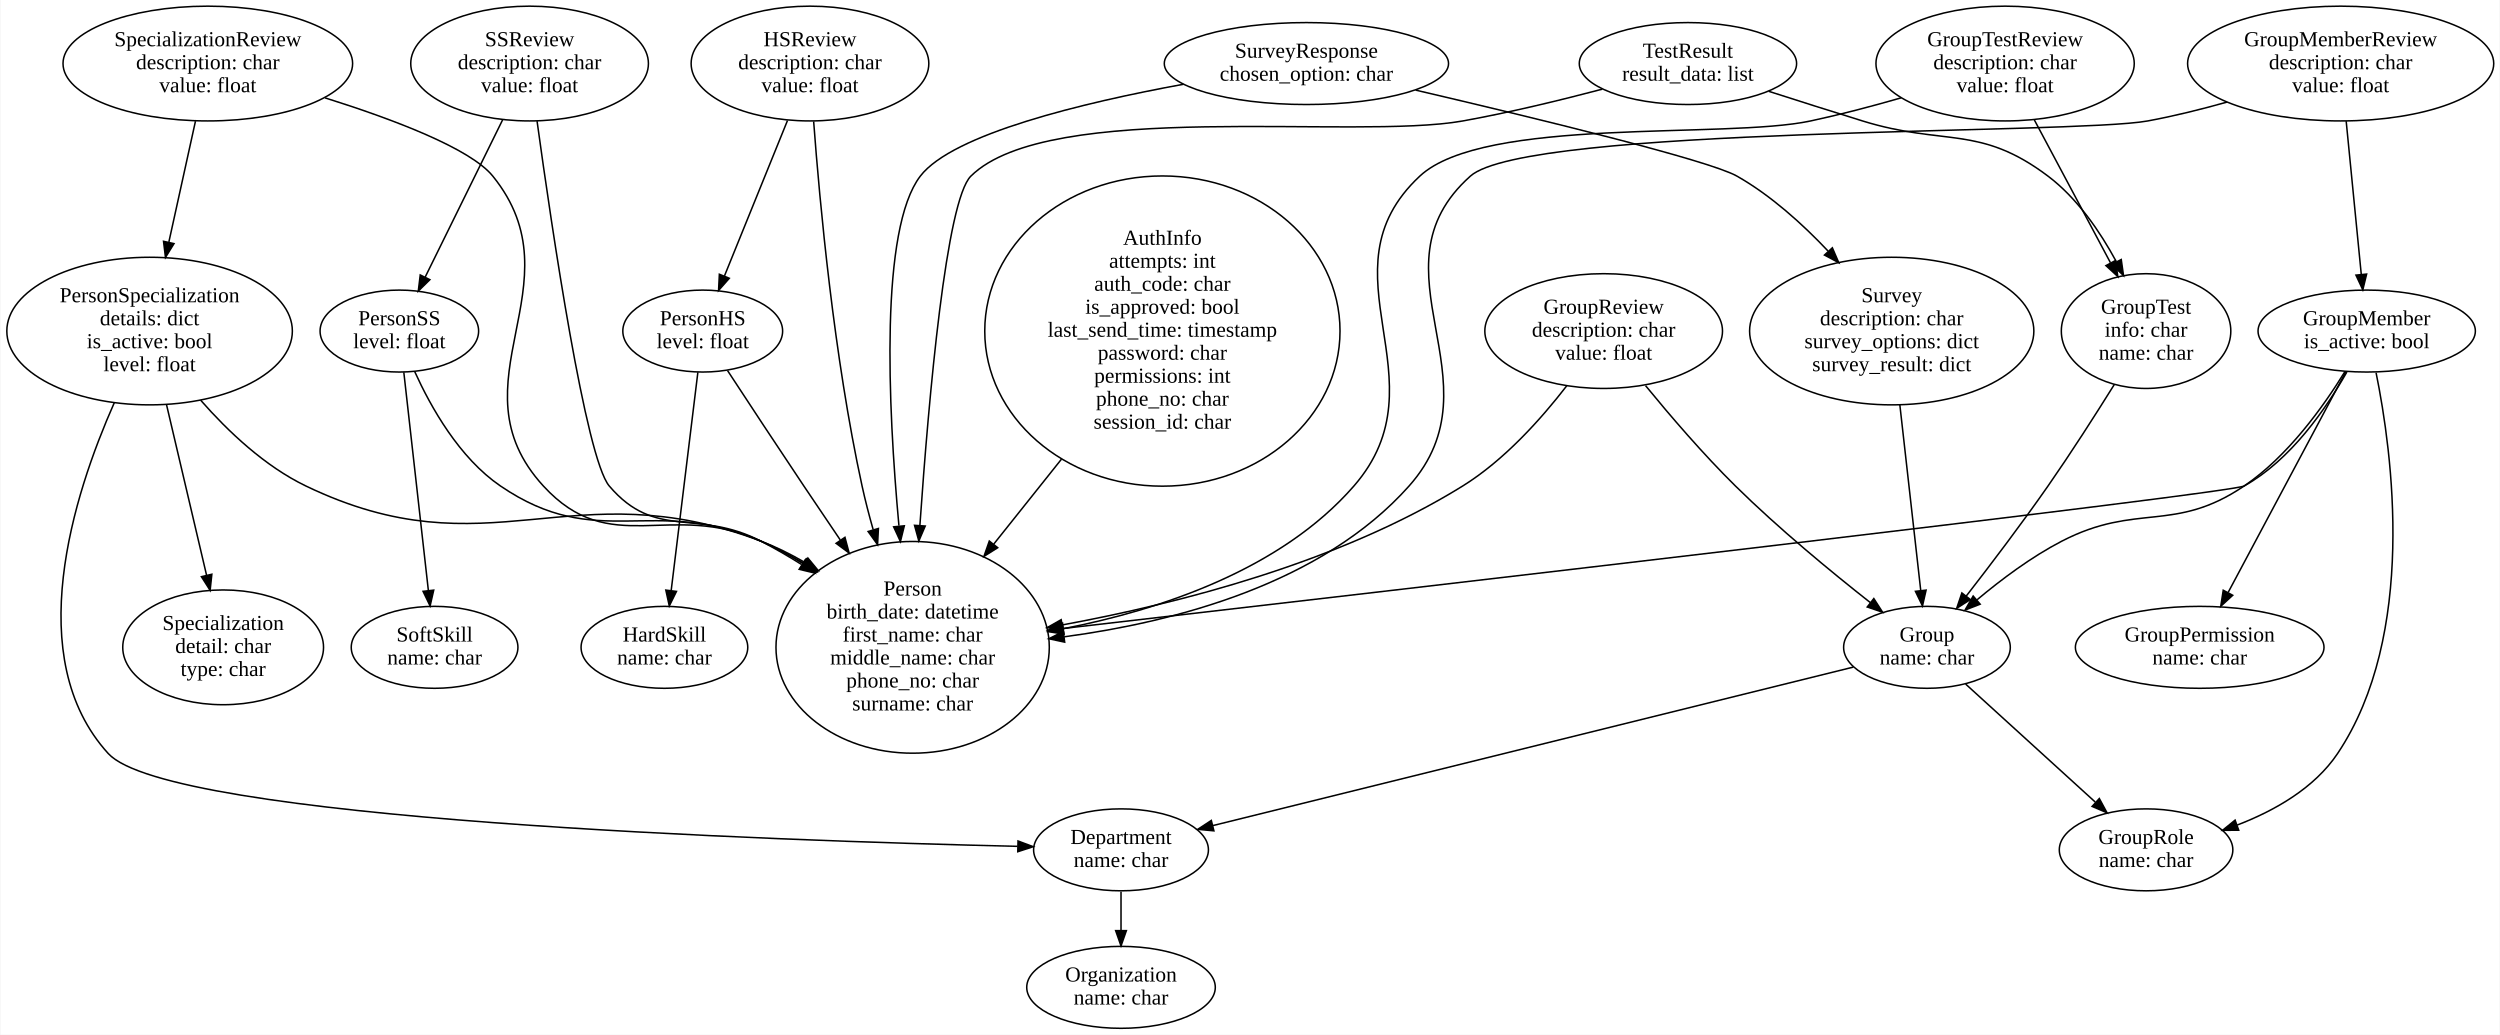
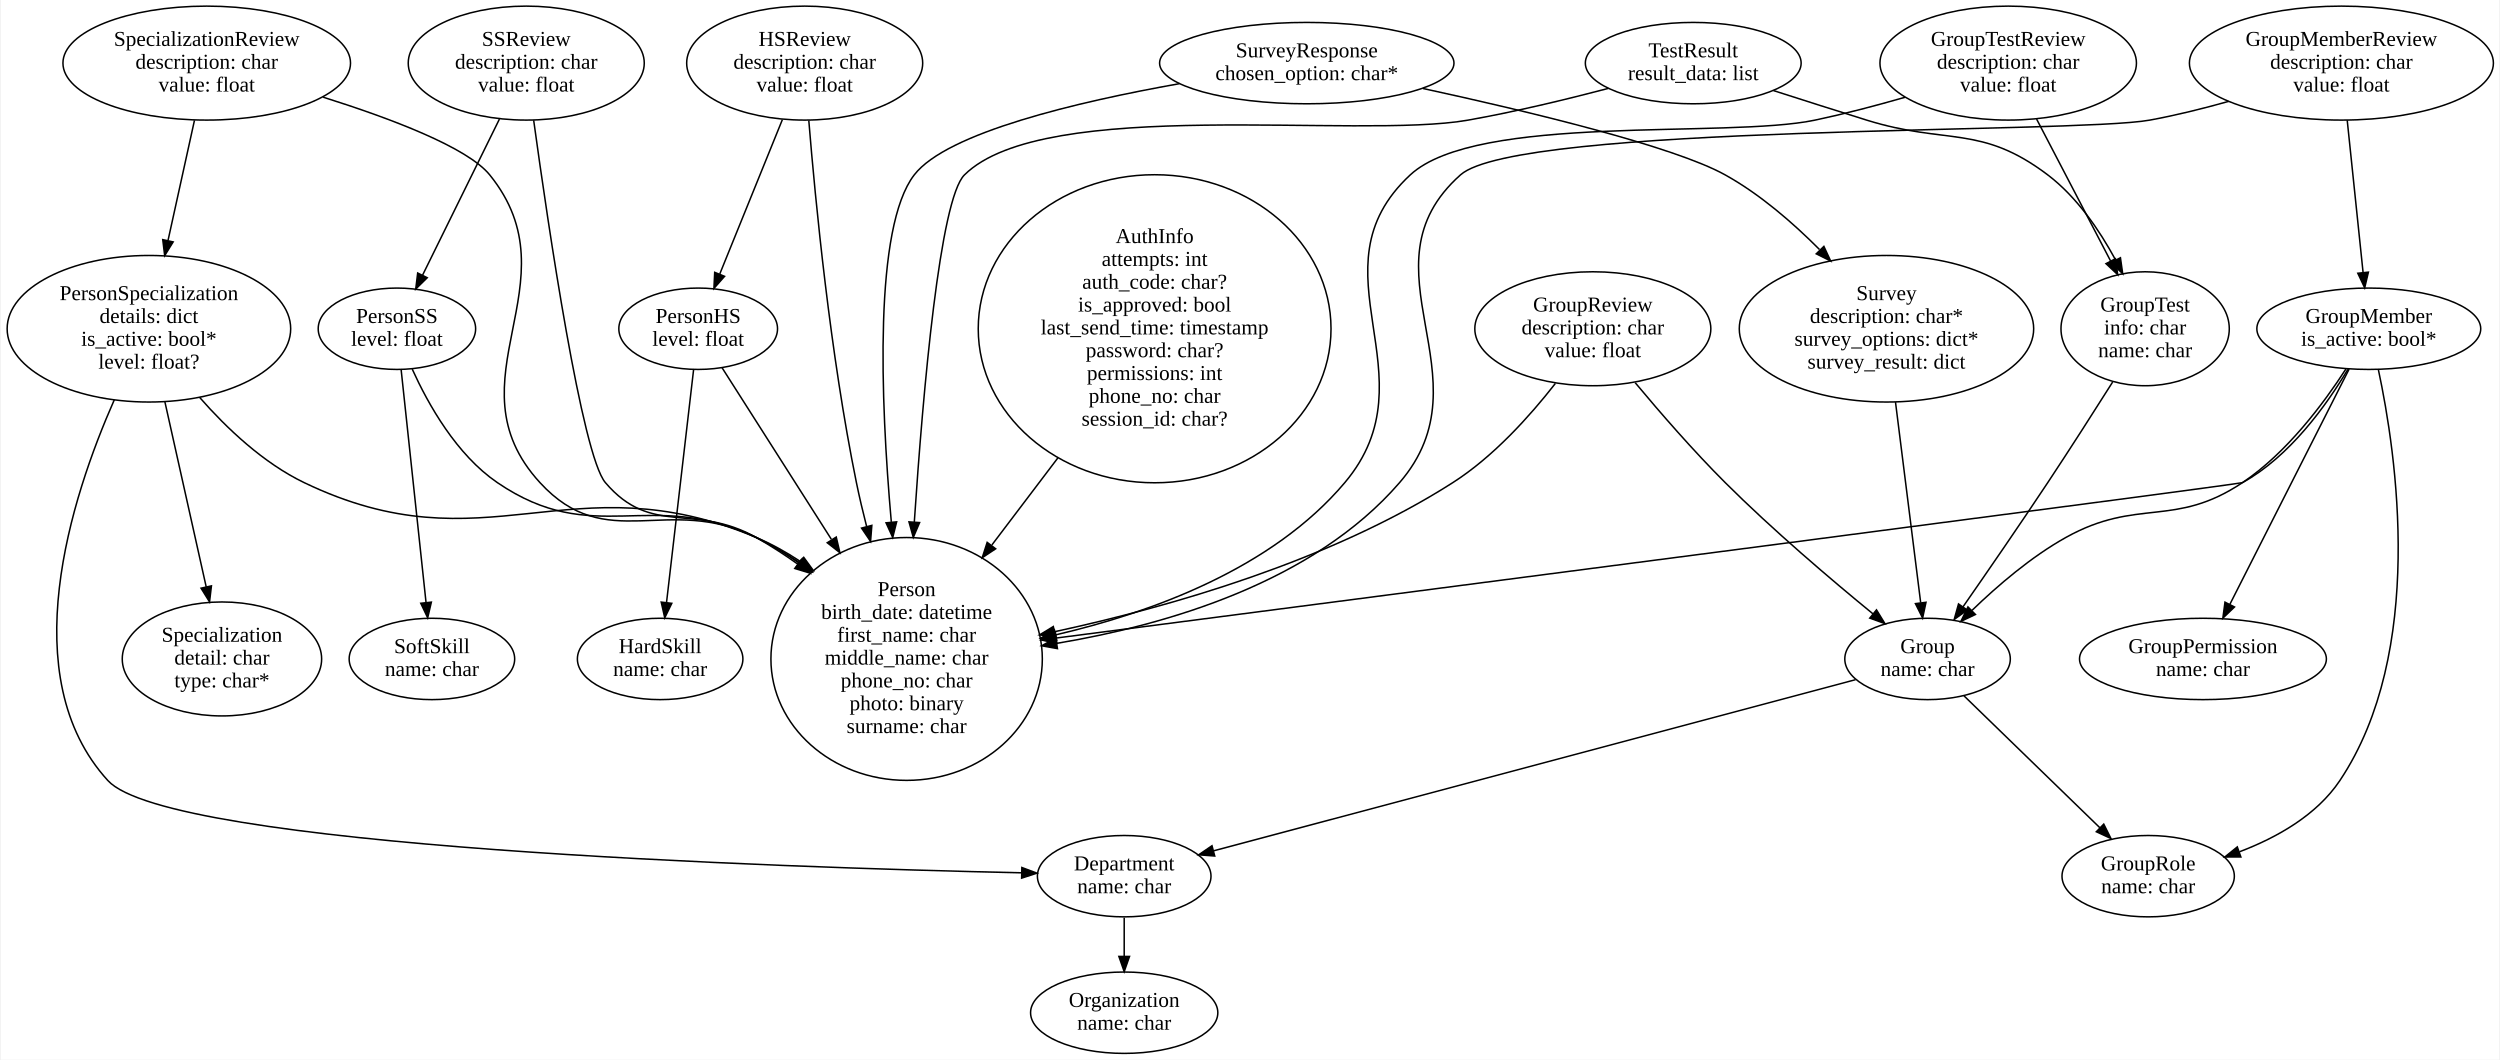
- <svg xmlns="http://www.w3.org/2000/svg" width="1631pt" height="675pt" viewBox="0.00 0.00 1631.04 675.26">
-   <g id="graph0" class="graph" transform="scale(1 1) rotate(0) translate(4 671.259)">
-     <polygon fill="white" stroke="none" points="-4,4 -4,-671.259 1627.04,-671.259 1627.04,4 -4,4" />
+ <svg xmlns="http://www.w3.org/2000/svg" width="1642pt" height="696pt" viewBox="0.00 0.00 1642.04 696.47">
+   <g id="graph0" class="graph" transform="scale(1 1) rotate(0) translate(4 692.472)">
+     <polygon fill="white" stroke="none" points="-4,4 -4,-692.472 1638.04,-692.472 1638.04,4 -4,4" />
    <g id="node1" class="node">
-       <ellipse fill="none" stroke="black" cx="754.338" cy="-455.189" rx="115.931" ry="101.233" />
-       <text text-anchor="middle" x="754.338" y="-511.489" font-family="Times New Roman,serif" font-size="14.00">AuthInfo</text>
-       <text text-anchor="middle" x="754.338" y="-496.489" font-family="Times New Roman,serif" font-size="14.00">attempts: int</text>
-       <text text-anchor="middle" x="754.338" y="-481.489" font-family="Times New Roman,serif" font-size="14.00">auth_code: char</text>
-       <text text-anchor="middle" x="754.338" y="-466.489" font-family="Times New Roman,serif" font-size="14.00">is_approved: bool</text>
-       <text text-anchor="middle" x="754.338" y="-451.489" font-family="Times New Roman,serif" font-size="14.00">last_send_time: timestamp</text>
-       <text text-anchor="middle" x="754.338" y="-436.489" font-family="Times New Roman,serif" font-size="14.00">password: char</text>
-       <text text-anchor="middle" x="754.338" y="-421.489" font-family="Times New Roman,serif" font-size="14.00">permissions: int</text>
-       <text text-anchor="middle" x="754.338" y="-406.489" font-family="Times New Roman,serif" font-size="14.00">phone_no: char</text>
-       <text text-anchor="middle" x="754.338" y="-391.489" font-family="Times New Roman,serif" font-size="14.00">session_id: char</text>
+       <ellipse fill="none" stroke="black" cx="754.338" cy="-476.403" rx="115.931" ry="101.233" />
+       <text text-anchor="middle" x="754.338" y="-532.703" font-family="Times New Roman,serif" font-size="14.00">AuthInfo</text>
+       <text text-anchor="middle" x="754.338" y="-517.703" font-family="Times New Roman,serif" font-size="14.00">attempts: int</text>
+       <text text-anchor="middle" x="754.338" y="-502.703" font-family="Times New Roman,serif" font-size="14.00">auth_code: char?</text>
+       <text text-anchor="middle" x="754.338" y="-487.703" font-family="Times New Roman,serif" font-size="14.00">is_approved: bool</text>
+       <text text-anchor="middle" x="754.338" y="-472.703" font-family="Times New Roman,serif" font-size="14.00">last_send_time: timestamp</text>
+       <text text-anchor="middle" x="754.338" y="-457.703" font-family="Times New Roman,serif" font-size="14.00">password: char?</text>
+       <text text-anchor="middle" x="754.338" y="-442.703" font-family="Times New Roman,serif" font-size="14.00">permissions: int</text>
+       <text text-anchor="middle" x="754.338" y="-427.703" font-family="Times New Roman,serif" font-size="14.00">phone_no: char</text>
+       <text text-anchor="middle" x="754.338" y="-412.703" font-family="Times New Roman,serif" font-size="14.00">session_id: char?</text>
    </g>
    <g id="node14" class="node">
-       <ellipse fill="none" stroke="black" cx="591.338" cy="-248.777" rx="89.191" ry="69.094" />
-       <text text-anchor="middle" x="591.338" y="-282.577" font-family="Times New Roman,serif" font-size="14.00">Person</text>
-       <text text-anchor="middle" x="591.338" y="-267.577" font-family="Times New Roman,serif" font-size="14.00">birth_date: datetime</text>
-       <text text-anchor="middle" x="591.338" y="-252.577" font-family="Times New Roman,serif" font-size="14.00">first_name: char</text>
-       <text text-anchor="middle" x="591.338" y="-237.577" font-family="Times New Roman,serif" font-size="14.00">middle_name: char</text>
-       <text text-anchor="middle" x="591.338" y="-222.577" font-family="Times New Roman,serif" font-size="14.00">phone_no: char</text>
-       <text text-anchor="middle" x="591.338" y="-207.577" font-family="Times New Roman,serif" font-size="14.00">surname: char</text>
+       <ellipse fill="none" stroke="black" cx="591.338" cy="-259.383" rx="89.191" ry="79.806" />
+       <text text-anchor="middle" x="591.338" y="-300.683" font-family="Times New Roman,serif" font-size="14.00">Person</text>
+       <text text-anchor="middle" x="591.338" y="-285.683" font-family="Times New Roman,serif" font-size="14.00">birth_date: datetime</text>
+       <text text-anchor="middle" x="591.338" y="-270.683" font-family="Times New Roman,serif" font-size="14.00">first_name: char</text>
+       <text text-anchor="middle" x="591.338" y="-255.683" font-family="Times New Roman,serif" font-size="14.00">middle_name: char</text>
+       <text text-anchor="middle" x="591.338" y="-240.683" font-family="Times New Roman,serif" font-size="14.00">phone_no: char</text>
+       <text text-anchor="middle" x="591.338" y="-225.683" font-family="Times New Roman,serif" font-size="14.00">photo: binary</text>
+       <text text-anchor="middle" x="591.338" y="-210.683" font-family="Times New Roman,serif" font-size="14.00">surname: char</text>
    </g>
    <g id="edge1" class="edge">
-       <path fill="none" stroke="black" d="M688.51,-371.636C673.798,-353.187 658.379,-333.85 644.268,-316.154" />
-       <polygon fill="black" stroke="black" points="646.855,-313.784 637.884,-308.148 641.382,-318.149 646.855,-313.784" />
+       <path fill="none" stroke="black" d="M690.851,-391.655C676.51,-372.737 661.386,-352.787 647.378,-334.307" />
+       <polygon fill="black" stroke="black" points="649.857,-331.784 641.027,-325.93 644.279,-336.013 649.857,-331.784" />
    </g>
    <g id="node2" class="node">
-       <ellipse fill="none" stroke="black" cx="727.338" cy="-116.61" rx="57.052" ry="26.741" />
-       <text text-anchor="middle" x="727.338" y="-120.41" font-family="Times New Roman,serif" font-size="14.00">Department</text>
-       <text text-anchor="middle" x="727.338" y="-105.41" font-family="Times New Roman,serif" font-size="14.00">name: char</text>
+       <ellipse fill="none" stroke="black" cx="734.338" cy="-116.61" rx="57.052" ry="26.741" />
+       <text text-anchor="middle" x="734.338" y="-120.41" font-family="Times New Roman,serif" font-size="14.00">Department</text>
+       <text text-anchor="middle" x="734.338" y="-105.41" font-family="Times New Roman,serif" font-size="14.00">name: char</text>
    </g>
    <g id="node13" class="node">
-       <ellipse fill="none" stroke="black" cx="727.338" cy="-26.87" rx="61.537" ry="26.741" />
-       <text text-anchor="middle" x="727.338" y="-30.67" font-family="Times New Roman,serif" font-size="14.00">Organization</text>
-       <text text-anchor="middle" x="727.338" y="-15.67" font-family="Times New Roman,serif" font-size="14.00">name: char</text>
+       <ellipse fill="none" stroke="black" cx="734.338" cy="-26.87" rx="61.537" ry="26.741" />
+       <text text-anchor="middle" x="734.338" y="-30.67" font-family="Times New Roman,serif" font-size="14.00">Organization</text>
+       <text text-anchor="middle" x="734.338" y="-15.67" font-family="Times New Roman,serif" font-size="14.00">name: char</text>
    </g>
    <g id="edge2" class="edge">
-       <path fill="none" stroke="black" d="M727.338,-89.285C727.338,-81.319 727.338,-72.427 727.338,-63.939" />
-       <polygon fill="black" stroke="black" points="730.838,-63.874 727.338,-53.874 723.838,-63.874 730.838,-63.874" />
+       <path fill="none" stroke="black" d="M734.338,-89.285C734.338,-81.319 734.338,-72.427 734.338,-63.939" />
+       <polygon fill="black" stroke="black" points="737.838,-63.874 734.338,-53.874 730.838,-63.874 737.838,-63.874" />
    </g>
    <g id="node3" class="node">
-       <ellipse fill="none" stroke="black" cx="1253.34" cy="-248.777" rx="54.395" ry="26.741" />
-       <text text-anchor="middle" x="1253.34" y="-252.577" font-family="Times New Roman,serif" font-size="14.00">Group</text>
-       <text text-anchor="middle" x="1253.34" y="-237.577" font-family="Times New Roman,serif" font-size="14.00">name: char</text>
+       <ellipse fill="none" stroke="black" cx="1262.34" cy="-259.383" rx="54.395" ry="26.741" />
+       <text text-anchor="middle" x="1262.34" y="-263.183" font-family="Times New Roman,serif" font-size="14.00">Group</text>
+       <text text-anchor="middle" x="1262.34" y="-248.183" font-family="Times New Roman,serif" font-size="14.00">name: char</text>
    </g>
    <g id="edge3" class="edge">
-       <path fill="none" stroke="black" d="M1205.26,-235.88C1108.96,-212.047 892.595,-158.506 787.249,-132.436" />
-       <polygon fill="black" stroke="black" points="787.957,-129.006 777.409,-130.001 786.275,-135.801 787.957,-129.006" />
+       <path fill="none" stroke="black" d="M1215.02,-245.767C1118.4,-220.008 898.702,-161.432 793.126,-133.284" />
+       <polygon fill="black" stroke="black" points="793.837,-129.851 783.273,-130.657 792.034,-136.615 793.837,-129.851" />
    </g>
    <g id="node8" class="node">
-       <ellipse fill="none" stroke="black" cx="1396.34" cy="-116.61" rx="56.637" ry="26.741" />
-       <text text-anchor="middle" x="1396.34" y="-120.41" font-family="Times New Roman,serif" font-size="14.00">GroupRole</text>
-       <text text-anchor="middle" x="1396.34" y="-105.41" font-family="Times New Roman,serif" font-size="14.00">name: char</text>
+       <ellipse fill="none" stroke="black" cx="1407.34" cy="-116.61" rx="56.637" ry="26.741" />
+       <text text-anchor="middle" x="1407.34" y="-120.41" font-family="Times New Roman,serif" font-size="14.00">GroupRole</text>
+       <text text-anchor="middle" x="1407.34" y="-105.41" font-family="Times New Roman,serif" font-size="14.00">name: char</text>
    </g>
    <g id="edge4" class="edge">
-       <path fill="none" stroke="black" d="M1278.57,-224.805C1302.12,-203.375 1337.39,-171.27 1363.19,-147.781" />
-       <polygon fill="black" stroke="black" points="1365.83,-150.11 1370.87,-140.79 1361.12,-144.933 1365.83,-150.11" />
+       <path fill="none" stroke="black" d="M1286.28,-235.137C1310.69,-211.439 1348.69,-174.545 1375.6,-148.423" />
+       <polygon fill="black" stroke="black" points="1378.14,-150.838 1382.87,-141.361 1373.26,-145.816 1378.14,-150.838" />
    </g>
    <g id="node4" class="node">
-       <ellipse fill="none" stroke="black" cx="1540.34" cy="-455.189" rx="70.922" ry="26.741" />
-       <text text-anchor="middle" x="1540.34" y="-458.989" font-family="Times New Roman,serif" font-size="14.00">GroupMember</text>
-       <text text-anchor="middle" x="1540.34" y="-443.989" font-family="Times New Roman,serif" font-size="14.00">is_active: bool</text>
+       <ellipse fill="none" stroke="black" cx="1552.34" cy="-476.403" rx="73.578" ry="26.741" />
+       <text text-anchor="middle" x="1552.34" y="-480.203" font-family="Times New Roman,serif" font-size="14.00">GroupMember</text>
+       <text text-anchor="middle" x="1552.34" y="-465.203" font-family="Times New Roman,serif" font-size="14.00">is_active: bool*</text>
    </g>
    <g id="edge5" class="edge">
-       <path fill="none" stroke="black" d="M1526.14,-428.764C1512.2,-406.032 1488.89,-373.408 1460.34,-354.073 1414.58,-323.093 1390.43,-343.436 1341.34,-318.073 1321.59,-307.868 1301.83,-293.056 1286.05,-279.832" />
-       <polygon fill="black" stroke="black" points="1288.06,-276.942 1278.19,-273.095 1283.5,-282.259 1288.06,-276.942" />
+       <path fill="none" stroke="black" d="M1537.36,-450.037C1522.71,-427.346 1498.42,-394.749 1469.34,-375.286 1424.48,-345.264 1400.51,-365.527 1353.34,-339.286 1330.52,-326.593 1308.31,-307.509 1291.54,-291.289" />
+       <polygon fill="black" stroke="black" points="1293.81,-288.612 1284.24,-284.071 1288.89,-293.59 1293.81,-288.612" />
    </g>
    <g id="node6" class="node">
-       <ellipse fill="none" stroke="black" cx="1431.34" cy="-248.777" rx="81.135" ry="26.741" />
-       <text text-anchor="middle" x="1431.34" y="-252.577" font-family="Times New Roman,serif" font-size="14.00">GroupPermission</text>
-       <text text-anchor="middle" x="1431.34" y="-237.577" font-family="Times New Roman,serif" font-size="14.00">name: char</text>
+       <ellipse fill="none" stroke="black" cx="1443.34" cy="-259.383" rx="81.135" ry="26.741" />
+       <text text-anchor="middle" x="1443.34" y="-263.183" font-family="Times New Roman,serif" font-size="14.00">GroupPermission</text>
+       <text text-anchor="middle" x="1443.34" y="-248.183" font-family="Times New Roman,serif" font-size="14.00">name: char</text>
    </g>
    <g id="edge6" class="edge">
-       <path fill="none" stroke="black" d="M1526.75,-428.714C1507.38,-392.374 1471.73,-325.535 1449.92,-284.633" />
-       <polygon fill="black" stroke="black" points="1452.89,-282.751 1445.09,-275.573 1446.71,-286.044 1452.89,-282.751" />
+       <path fill="none" stroke="black" d="M1539.41,-449.893C1519.91,-411.443 1482.96,-338.542 1461,-295.226" />
+       <polygon fill="black" stroke="black" points="1464.07,-293.531 1456.42,-286.194 1457.82,-296.696 1464.07,-293.531" />
    </g>
    <g id="edge8" class="edge">
-       <path fill="none" stroke="black" d="M1546.45,-428.024C1557.08,-375.783 1573.21,-256.936 1521.34,-179.48 1506.17,-156.835 1480.18,-142.142 1455.81,-132.787" />
-       <polygon fill="black" stroke="black" points="1456.81,-129.429 1446.22,-129.337 1454.44,-136.016 1456.81,-129.429" />
+       <path fill="none" stroke="black" d="M1558.67,-449.349C1570.47,-394.242 1589.84,-264.01 1533.34,-179.48 1518.09,-156.675 1491.9,-141.964 1467.33,-132.637" />
+       <polygon fill="black" stroke="black" points="1468.25,-129.251 1457.66,-129.201 1465.91,-135.847 1468.25,-129.251" />
    </g>
    <g id="edge7" class="edge">
-       <path fill="none" stroke="black" d="M1527.39,-428.476C1514.03,-404.871 1490.86,-371.066 1460.34,-354.073 1451.96,-349.407 915.64,-287.155 689.837,-261.11" />
-       <polygon fill="black" stroke="black" points="689.984,-257.604 679.649,-259.935 689.182,-264.558 689.984,-257.604" />
+       <path fill="none" stroke="black" d="M1538.62,-449.751C1524.56,-426.19 1500.37,-392.416 1469.34,-375.286 1467.21,-374.11 918.467,-302.82 689.687,-273.137" />
+       <polygon fill="black" stroke="black" points="690.066,-269.657 679.699,-271.841 689.166,-276.599 690.066,-269.657" />
    </g>
    <g id="node5" class="node">
-       <ellipse fill="none" stroke="black" cx="1523.34" cy="-629.782" rx="99.904" ry="37.453" />
-       <text text-anchor="middle" x="1523.34" y="-641.082" font-family="Times New Roman,serif" font-size="14.00">GroupMemberReview</text>
-       <text text-anchor="middle" x="1523.34" y="-626.082" font-family="Times New Roman,serif" font-size="14.00">description: char</text>
-       <text text-anchor="middle" x="1523.34" y="-611.082" font-family="Times New Roman,serif" font-size="14.00">value: float</text>
+       <ellipse fill="none" stroke="black" cx="1534.34" cy="-650.996" rx="99.904" ry="37.453" />
+       <text text-anchor="middle" x="1534.34" y="-662.296" font-family="Times New Roman,serif" font-size="14.00">GroupMemberReview</text>
+       <text text-anchor="middle" x="1534.34" y="-647.296" font-family="Times New Roman,serif" font-size="14.00">description: char</text>
+       <text text-anchor="middle" x="1534.34" y="-632.296" font-family="Times New Roman,serif" font-size="14.00">value: float</text>
    </g>
    <g id="edge10" class="edge">
-       <path fill="none" stroke="black" d="M1526.94,-592.18C1529.84,-562.745 1533.89,-521.609 1536.78,-492.304" />
-       <polygon fill="black" stroke="black" points="1540.29,-492.382 1537.79,-482.087 1533.32,-491.695 1540.29,-492.382" />
+       <path fill="none" stroke="black" d="M1538.16,-613.393C1541.23,-583.958 1545.52,-542.822 1548.57,-513.517" />
+       <polygon fill="black" stroke="black" points="1552.08,-513.609 1549.64,-503.3 1545.12,-512.883 1552.08,-513.609" />
    </g>
    <g id="edge9" class="edge">
-       <path fill="none" stroke="black" d="M1449.31,-604.676C1432.38,-599.915 1414.36,-595.43 1397.34,-592.306 1348.87,-583.41 992.108,-589.106 955.338,-556.306 886.966,-495.315 976.255,-422.511 915.338,-354.073 858.677,-290.416 763.031,-265.382 690.306,-255.656" />
-       <polygon fill="black" stroke="black" points="690.562,-252.161 680.203,-254.383 689.687,-259.106 690.562,-252.161" />
+       <path fill="none" stroke="black" d="M1460.31,-625.864C1443.39,-621.104 1425.36,-616.627 1408.34,-613.519 1358.67,-604.452 993.05,-611.093 955.338,-577.519 886.906,-516.595 975.243,-444.612 915.338,-375.286 858.968,-310.053 763.05,-281.853 690.165,-269.663" />
+       <polygon fill="black" stroke="black" points="690.466,-266.167 680.04,-268.047 689.363,-273.079 690.466,-266.167" />
    </g>
    <g id="node7" class="node">
-       <ellipse fill="none" stroke="black" cx="1042.34" cy="-455.189" rx="77.564" ry="37.453" />
-       <text text-anchor="middle" x="1042.34" y="-466.489" font-family="Times New Roman,serif" font-size="14.00">GroupReview</text>
-       <text text-anchor="middle" x="1042.34" y="-451.489" font-family="Times New Roman,serif" font-size="14.00">description: char</text>
-       <text text-anchor="middle" x="1042.34" y="-436.489" font-family="Times New Roman,serif" font-size="14.00">value: float</text>
+       <ellipse fill="none" stroke="black" cx="1042.34" cy="-476.403" rx="77.564" ry="37.453" />
+       <text text-anchor="middle" x="1042.34" y="-487.703" font-family="Times New Roman,serif" font-size="14.00">GroupReview</text>
+       <text text-anchor="middle" x="1042.34" y="-472.703" font-family="Times New Roman,serif" font-size="14.00">description: char</text>
+       <text text-anchor="middle" x="1042.34" y="-457.703" font-family="Times New Roman,serif" font-size="14.00">value: float</text>
    </g>
    <g id="edge12" class="edge">
-       <path fill="none" stroke="black" d="M1069.67,-419.574C1085.95,-399.692 1107.45,-374.663 1128.34,-354.073 1156.31,-326.501 1190.74,-298.132 1216.39,-277.954" />
-       <polygon fill="black" stroke="black" points="1218.66,-280.619 1224.38,-271.702 1214.35,-275.104 1218.66,-280.619" />
+       <path fill="none" stroke="black" d="M1070.18,-440.953C1086.72,-421.127 1108.47,-396.098 1129.34,-375.286 1160.61,-344.107 1199.03,-311.461 1226.52,-288.969" />
+       <polygon fill="black" stroke="black" points="1228.78,-291.644 1234.32,-282.617 1224.36,-286.215 1228.78,-291.644" />
    </g>
    <g id="edge11" class="edge">
-       <path fill="none" stroke="black" d="M1018.26,-419.491C1001.52,-397.793 977.419,-370.87 950.338,-354.073 869.972,-304.226 764.79,-277.335 689.076,-263.416" />
-       <polygon fill="black" stroke="black" points="689.522,-259.94 679.061,-261.618 688.285,-266.83 689.522,-259.94" />
+       <path fill="none" stroke="black" d="M1017.73,-440.468C1000.95,-418.953 976.991,-392.321 950.338,-375.286 869.861,-323.852 764.463,-293.718 688.715,-277.314" />
+       <polygon fill="black" stroke="black" points="689.205,-273.84 678.696,-275.187 687.751,-280.688 689.205,-273.84" />
    </g>
    <g id="node9" class="node">
-       <ellipse fill="none" stroke="black" cx="1396.34" cy="-455.189" rx="55.309" ry="37.453" />
-       <text text-anchor="middle" x="1396.34" y="-466.489" font-family="Times New Roman,serif" font-size="14.00">GroupTest</text>
-       <text text-anchor="middle" x="1396.34" y="-451.489" font-family="Times New Roman,serif" font-size="14.00">info: char</text>
-       <text text-anchor="middle" x="1396.34" y="-436.489" font-family="Times New Roman,serif" font-size="14.00">name: char</text>
+       <ellipse fill="none" stroke="black" cx="1405.34" cy="-476.403" rx="55.309" ry="37.453" />
+       <text text-anchor="middle" x="1405.34" y="-487.703" font-family="Times New Roman,serif" font-size="14.00">GroupTest</text>
+       <text text-anchor="middle" x="1405.34" y="-472.703" font-family="Times New Roman,serif" font-size="14.00">info: char</text>
+       <text text-anchor="middle" x="1405.34" y="-457.703" font-family="Times New Roman,serif" font-size="14.00">name: char</text>
    </g>
    <g id="edge13" class="edge">
-       <path fill="none" stroke="black" d="M1375.66,-420.38C1363.43,-400.768 1347.43,-375.739 1332.34,-354.073 1315.22,-329.502 1294.78,-302.578 1278.98,-282.241" />
-       <polygon fill="black" stroke="black" points="1281.65,-279.967 1272.74,-274.234 1276.13,-284.272 1281.65,-279.967" />
+       <path fill="none" stroke="black" d="M1383.99,-441.391C1371.68,-421.931 1355.82,-397.121 1341.34,-375.286 1322.95,-347.557 1301.54,-316.482 1285.64,-293.648" />
+       <polygon fill="black" stroke="black" points="1288.43,-291.526 1279.84,-285.323 1282.69,-295.529 1288.43,-291.526" />
    </g>
    <g id="node10" class="node">
-       <ellipse fill="none" stroke="black" cx="1304.34" cy="-629.782" rx="84.292" ry="37.453" />
-       <text text-anchor="middle" x="1304.34" y="-641.082" font-family="Times New Roman,serif" font-size="14.00">GroupTestReview</text>
-       <text text-anchor="middle" x="1304.34" y="-626.082" font-family="Times New Roman,serif" font-size="14.00">description: char</text>
-       <text text-anchor="middle" x="1304.34" y="-611.082" font-family="Times New Roman,serif" font-size="14.00">value: float</text>
+       <ellipse fill="none" stroke="black" cx="1315.34" cy="-650.996" rx="84.292" ry="37.453" />
+       <text text-anchor="middle" x="1315.34" y="-662.296" font-family="Times New Roman,serif" font-size="14.00">GroupTestReview</text>
+       <text text-anchor="middle" x="1315.34" y="-647.296" font-family="Times New Roman,serif" font-size="14.00">description: char</text>
+       <text text-anchor="middle" x="1315.34" y="-632.296" font-family="Times New Roman,serif" font-size="14.00">value: float</text>
    </g>
    <g id="edge15" class="edge">
-       <path fill="none" stroke="black" d="M1323.4,-593.021C1337.84,-565.936 1357.74,-528.597 1373.11,-499.765" />
-       <polygon fill="black" stroke="black" points="1376.31,-501.198 1377.93,-490.727 1370.14,-497.905 1376.31,-501.198" />
+       <path fill="none" stroke="black" d="M1333.99,-614.234C1348.11,-587.149 1367.58,-549.81 1382.62,-520.979" />
+       <polygon fill="black" stroke="black" points="1385.81,-522.426 1387.33,-511.94 1379.6,-519.189 1385.81,-522.426" />
    </g>
    <g id="edge14" class="edge">
-       <path fill="none" stroke="black" d="M1236.56,-607.424C1217.54,-601.947 1196.75,-596.442 1177.34,-592.306 1121.37,-580.378 964.182,-595.347 922.338,-556.306 855.151,-493.618 939.682,-423.373 879.338,-354.073 831.605,-299.256 752.739,-273.243 689.595,-260.902" />
-       <polygon fill="black" stroke="black" points="690.076,-257.432 679.603,-259.037 688.791,-264.313 690.076,-257.432" />
+       <path fill="none" stroke="black" d="M1247.58,-628.564C1228.55,-623.087 1207.76,-617.599 1188.34,-613.519 1129.96,-601.253 966.068,-618.087 922.338,-577.519 854.972,-515.024 938.56,-445.548 879.338,-375.286 831.833,-318.926 752.755,-289.985 689.469,-275.255" />
+       <polygon fill="black" stroke="black" points="689.978,-271.782 679.454,-273.011 688.447,-278.613 689.978,-271.782" />
    </g>
    <g id="node11" class="node">
-       <ellipse fill="none" stroke="black" cx="524.338" cy="-629.782" rx="77.564" ry="37.453" />
-       <text text-anchor="middle" x="524.338" y="-641.082" font-family="Times New Roman,serif" font-size="14.00">HSReview</text>
-       <text text-anchor="middle" x="524.338" y="-626.082" font-family="Times New Roman,serif" font-size="14.00">description: char</text>
-       <text text-anchor="middle" x="524.338" y="-611.082" font-family="Times New Roman,serif" font-size="14.00">value: float</text>
+       <ellipse fill="none" stroke="black" cx="524.338" cy="-650.996" rx="77.564" ry="37.453" />
+       <text text-anchor="middle" x="524.338" y="-662.296" font-family="Times New Roman,serif" font-size="14.00">HSReview</text>
+       <text text-anchor="middle" x="524.338" y="-647.296" font-family="Times New Roman,serif" font-size="14.00">description: char</text>
+       <text text-anchor="middle" x="524.338" y="-632.296" font-family="Times New Roman,serif" font-size="14.00">value: float</text>
    </g>
    <g id="edge16" class="edge">
-       <path fill="none" stroke="black" d="M526.739,-591.985C530.686,-538.938 540.003,-438.118 558.338,-354.073 560.366,-344.777 562.864,-335.126 565.57,-325.613" />
-       <polygon fill="black" stroke="black" points="569.001,-326.353 568.455,-315.772 562.284,-324.383 569.001,-326.353" />
+       <path fill="none" stroke="black" d="M527.045,-613.263C531.363,-560.295 541.13,-459.569 558.338,-375.286 560.269,-365.83 562.587,-356.019 565.088,-346.292" />
+       <polygon fill="black" stroke="black" points="568.475,-347.173 567.642,-336.611 561.707,-345.387 568.475,-347.173" />
    </g>
    <g id="node15" class="node">
-       <ellipse fill="none" stroke="black" cx="454.338" cy="-455.189" rx="52.152" ry="26.741" />
-       <text text-anchor="middle" x="454.338" y="-458.989" font-family="Times New Roman,serif" font-size="14.00">PersonHS</text>
-       <text text-anchor="middle" x="454.338" y="-443.989" font-family="Times New Roman,serif" font-size="14.00">level: float</text>
+       <ellipse fill="none" stroke="black" cx="454.338" cy="-476.403" rx="52.152" ry="26.741" />
+       <text text-anchor="middle" x="454.338" y="-480.203" font-family="Times New Roman,serif" font-size="14.00">PersonHS</text>
+       <text text-anchor="middle" x="454.338" y="-465.203" font-family="Times New Roman,serif" font-size="14.00">level: float</text>
    </g>
    <g id="edge17" class="edge">
-       <path fill="none" stroke="black" d="M509.664,-592.601C497.562,-562.762 480.498,-520.688 468.53,-491.18" />
-       <polygon fill="black" stroke="black" points="471.683,-489.642 464.681,-481.691 465.196,-492.273 471.683,-489.642" />
+       <path fill="none" stroke="black" d="M509.664,-613.814C497.562,-583.975 480.498,-541.902 468.53,-512.394" />
+       <polygon fill="black" stroke="black" points="471.683,-510.855 464.681,-502.904 465.196,-513.486 471.683,-510.855" />
    </g>
    <g id="node12" class="node">
-       <ellipse fill="none" stroke="black" cx="429.338" cy="-248.777" rx="54.395" ry="26.741" />
-       <text text-anchor="middle" x="429.338" y="-252.577" font-family="Times New Roman,serif" font-size="14.00">HardSkill</text>
-       <text text-anchor="middle" x="429.338" y="-237.577" font-family="Times New Roman,serif" font-size="14.00">name: char</text>
+       <ellipse fill="none" stroke="black" cx="429.338" cy="-259.383" rx="54.395" ry="26.741" />
+       <text text-anchor="middle" x="429.338" y="-263.183" font-family="Times New Roman,serif" font-size="14.00">HardSkill</text>
+       <text text-anchor="middle" x="429.338" y="-248.183" font-family="Times New Roman,serif" font-size="14.00">name: char</text>
    </g>
    <g id="edge18" class="edge">
-       <path fill="none" stroke="black" d="M451.172,-428.3C446.76,-392.228 438.745,-326.689 433.749,-285.846" />
-       <polygon fill="black" stroke="black" points="437.206,-285.279 432.518,-275.778 430.258,-286.129 437.206,-285.279" />
+       <path fill="none" stroke="black" d="M451.323,-449.466C446.883,-411.287 438.573,-339.81 433.539,-296.512" />
+       <polygon fill="black" stroke="black" points="436.996,-295.94 432.364,-286.412 430.043,-296.749 436.996,-295.94" />
    </g>
    <g id="edge19" class="edge">
-       <path fill="none" stroke="black" d="M470.51,-429.436C483.81,-409.133 503.189,-379.671 520.338,-354.073 527.99,-342.651 536.158,-330.56 544.129,-318.815" />
-       <polygon fill="black" stroke="black" points="547.163,-320.578 549.888,-310.339 541.373,-316.644 547.163,-320.578" />
+       <path fill="none" stroke="black" d="M470.054,-450.737C487.5,-423.355 516.538,-377.782 541.826,-338.091" />
+       <polygon fill="black" stroke="black" points="545.071,-339.512 547.493,-329.198 539.168,-335.75 545.071,-339.512" />
    </g>
    <g id="node16" class="node">
-       <ellipse fill="none" stroke="black" cx="256.338" cy="-455.189" rx="51.738" ry="26.741" />
-       <text text-anchor="middle" x="256.338" y="-458.989" font-family="Times New Roman,serif" font-size="14.00">PersonSS</text>
-       <text text-anchor="middle" x="256.338" y="-443.989" font-family="Times New Roman,serif" font-size="14.00">level: float</text>
+       <ellipse fill="none" stroke="black" cx="256.338" cy="-476.403" rx="51.738" ry="26.741" />
+       <text text-anchor="middle" x="256.338" y="-480.203" font-family="Times New Roman,serif" font-size="14.00">PersonSS</text>
+       <text text-anchor="middle" x="256.338" y="-465.203" font-family="Times New Roman,serif" font-size="14.00">level: float</text>
    </g>
    <g id="edge20" class="edge">
-       <path fill="none" stroke="black" d="M266.399,-428.668C276.865,-405.541 295.503,-372.366 322.338,-354.073 386.153,-310.572 421.394,-348.595 492.338,-318.073 501.713,-314.04 511.118,-309.057 520.198,-303.634" />
-       <polygon fill="black" stroke="black" points="522.131,-306.554 528.793,-298.316 518.448,-300.601 522.131,-306.554" />
+       <path fill="none" stroke="black" d="M266.399,-449.882C276.865,-426.754 295.503,-393.579 322.338,-375.286 386.153,-331.786 422.489,-372.238 492.338,-339.286 502.078,-334.691 511.717,-328.965 520.936,-322.708" />
+       <polygon fill="black" stroke="black" points="523.117,-325.452 529.275,-316.83 519.085,-319.731 523.117,-325.452" />
    </g>
    <g id="node19" class="node">
-       <ellipse fill="none" stroke="black" cx="279.338" cy="-248.777" rx="54.395" ry="26.741" />
-       <text text-anchor="middle" x="279.338" y="-252.577" font-family="Times New Roman,serif" font-size="14.00">SoftSkill</text>
-       <text text-anchor="middle" x="279.338" y="-237.577" font-family="Times New Roman,serif" font-size="14.00">name: char</text>
+       <ellipse fill="none" stroke="black" cx="279.338" cy="-259.383" rx="54.395" ry="26.741" />
+       <text text-anchor="middle" x="279.338" y="-263.183" font-family="Times New Roman,serif" font-size="14.00">SoftSkill</text>
+       <text text-anchor="middle" x="279.338" y="-248.183" font-family="Times New Roman,serif" font-size="14.00">name: char</text>
    </g>
    <g id="edge21" class="edge">
-       <path fill="none" stroke="black" d="M259.251,-428.3C263.31,-392.228 270.684,-326.689 275.28,-285.846" />
-       <polygon fill="black" stroke="black" points="278.772,-286.106 276.413,-275.778 271.816,-285.323 278.772,-286.106" />
+       <path fill="none" stroke="black" d="M259.112,-449.466C263.196,-411.287 270.842,-339.81 275.473,-296.512" />
+       <polygon fill="black" stroke="black" points="278.97,-296.727 276.554,-286.412 272.01,-295.983 278.97,-296.727" />
    </g>
    <g id="node17" class="node">
-       <ellipse fill="none" stroke="black" cx="93.338" cy="-455.189" rx="93.177" ry="48.167" />
-       <text text-anchor="middle" x="93.338" y="-473.989" font-family="Times New Roman,serif" font-size="14.00">PersonSpecialization</text>
-       <text text-anchor="middle" x="93.338" y="-458.989" font-family="Times New Roman,serif" font-size="14.00">details: dict</text>
-       <text text-anchor="middle" x="93.338" y="-443.989" font-family="Times New Roman,serif" font-size="14.00">is_active: bool</text>
-       <text text-anchor="middle" x="93.338" y="-428.989" font-family="Times New Roman,serif" font-size="14.00">level: float</text>
+       <ellipse fill="none" stroke="black" cx="93.338" cy="-476.403" rx="93.177" ry="48.167" />
+       <text text-anchor="middle" x="93.338" y="-495.203" font-family="Times New Roman,serif" font-size="14.00">PersonSpecialization</text>
+       <text text-anchor="middle" x="93.338" y="-480.203" font-family="Times New Roman,serif" font-size="14.00">details: dict</text>
+       <text text-anchor="middle" x="93.338" y="-465.203" font-family="Times New Roman,serif" font-size="14.00">is_active: bool*</text>
+       <text text-anchor="middle" x="93.338" y="-450.203" font-family="Times New Roman,serif" font-size="14.00">level: float?</text>
    </g>
    <g id="edge22" class="edge">
-       <path fill="none" stroke="black" d="M70.323,-408.486C43.508,-347.994 9.626,-241.749 66.338,-179.48 105.781,-136.173 499.392,-122.632 659.819,-118.891" />
-       <polygon fill="black" stroke="black" points="660.124,-122.385 670.042,-118.659 659.965,-115.387 660.124,-122.385" />
+       <path fill="none" stroke="black" d="M70.594,-429.713C42.113,-365.21 4.125,-247.722 66.338,-179.48 106.264,-135.686 504.944,-122.421 666.69,-118.823" />
+       <polygon fill="black" stroke="black" points="667.073,-122.315 676.995,-118.599 666.922,-115.317 667.073,-122.315" />
    </g>
    <g id="edge23" class="edge">
-       <path fill="none" stroke="black" d="M126.62,-410.115C144.617,-389.595 168.617,-366.927 195.338,-354.073 315.162,-296.435 368.002,-365.194 492.338,-318.073 502.03,-314.4 511.685,-309.584 520.954,-304.206" />
-       <polygon fill="black" stroke="black" points="522.974,-307.074 529.71,-298.896 519.345,-301.088 522.974,-307.074" />
+       <path fill="none" stroke="black" d="M126.62,-431.328C144.617,-410.809 168.617,-388.14 195.338,-375.286 315.162,-317.648 369.701,-390.67 492.338,-339.286 502.349,-335.092 512.181,-329.58 521.531,-323.414" />
+       <polygon fill="black" stroke="black" points="523.732,-326.148 529.974,-317.588 519.756,-320.387 523.732,-326.148" />
    </g>
    <g id="node20" class="node">
-       <ellipse fill="none" stroke="black" cx="141.338" cy="-248.777" rx="65.523" ry="37.453" />
-       <text text-anchor="middle" x="141.338" y="-260.077" font-family="Times New Roman,serif" font-size="14.00">Specialization</text>
-       <text text-anchor="middle" x="141.338" y="-245.077" font-family="Times New Roman,serif" font-size="14.00">detail: char</text>
-       <text text-anchor="middle" x="141.338" y="-230.077" font-family="Times New Roman,serif" font-size="14.00">type: char</text>
+       <ellipse fill="none" stroke="black" cx="141.338" cy="-259.383" rx="65.523" ry="37.453" />
+       <text text-anchor="middle" x="141.338" y="-270.683" font-family="Times New Roman,serif" font-size="14.00">Specialization</text>
+       <text text-anchor="middle" x="141.338" y="-255.683" font-family="Times New Roman,serif" font-size="14.00">detail: char</text>
+       <text text-anchor="middle" x="141.338" y="-240.683" font-family="Times New Roman,serif" font-size="14.00">type: char*</text>
    </g>
    <g id="edge24" class="edge">
-       <path fill="none" stroke="black" d="M104.35,-407.293C112.201,-373.858 122.706,-329.123 130.514,-295.871" />
-       <polygon fill="black" stroke="black" points="133.966,-296.481 132.845,-285.946 127.152,-294.881 133.966,-296.481" />
+       <path fill="none" stroke="black" d="M103.813,-428.481C111.881,-392.338 122.978,-342.629 131.01,-306.65" />
+       <polygon fill="black" stroke="black" points="134.426,-307.411 133.189,-296.889 127.594,-305.886 134.426,-307.411" />
    </g>
    <g id="node18" class="node">
-       <ellipse fill="none" stroke="black" cx="341.338" cy="-629.782" rx="77.564" ry="37.453" />
-       <text text-anchor="middle" x="341.338" y="-641.082" font-family="Times New Roman,serif" font-size="14.00">SSReview</text>
-       <text text-anchor="middle" x="341.338" y="-626.082" font-family="Times New Roman,serif" font-size="14.00">description: char</text>
-       <text text-anchor="middle" x="341.338" y="-611.082" font-family="Times New Roman,serif" font-size="14.00">value: float</text>
+       <ellipse fill="none" stroke="black" cx="341.338" cy="-650.996" rx="77.564" ry="37.453" />
+       <text text-anchor="middle" x="341.338" y="-662.296" font-family="Times New Roman,serif" font-size="14.00">SSReview</text>
+       <text text-anchor="middle" x="341.338" y="-647.296" font-family="Times New Roman,serif" font-size="14.00">description: char</text>
+       <text text-anchor="middle" x="341.338" y="-632.296" font-family="Times New Roman,serif" font-size="14.00">value: float</text>
    </g>
    <g id="edge25" class="edge">
-       <path fill="none" stroke="black" d="M346.215,-592.223C355.92,-521.671 378.031,-372.079 393.338,-354.073 423.662,-318.402 450.731,-339.541 492.338,-318.073 501.176,-313.513 510.151,-308.287 518.908,-302.799" />
-       <polygon fill="black" stroke="black" points="521.049,-305.583 527.578,-297.239 517.271,-299.691 521.049,-305.583" />
+       <path fill="none" stroke="black" d="M346.215,-613.436C355.92,-542.884 378.031,-393.292 393.338,-375.286 423.662,-339.615 451.496,-362.177 492.338,-339.286 501.586,-334.103 510.863,-328.072 519.831,-321.697" />
+       <polygon fill="black" stroke="black" points="521.954,-324.481 527.97,-315.76 517.828,-318.826 521.954,-324.481" />
    </g>
    <g id="edge26" class="edge">
-       <path fill="none" stroke="black" d="M323.726,-593.021C308.895,-562.907 287.821,-520.116 273.205,-490.437" />
-       <polygon fill="black" stroke="black" points="276.26,-488.719 268.702,-481.295 269.98,-491.812 276.26,-488.719" />
+       <path fill="none" stroke="black" d="M323.726,-614.234C308.895,-584.12 287.821,-541.329 273.205,-511.65" />
+       <polygon fill="black" stroke="black" points="276.26,-509.932 268.702,-502.508 269.98,-513.025 276.26,-509.932" />
    </g>
    <g id="node21" class="node">
-       <ellipse fill="none" stroke="black" cx="131.338" cy="-629.782" rx="94.505" ry="37.453" />
-       <text text-anchor="middle" x="131.338" y="-641.082" font-family="Times New Roman,serif" font-size="14.00">SpecializationReview</text>
-       <text text-anchor="middle" x="131.338" y="-626.082" font-family="Times New Roman,serif" font-size="14.00">description: char</text>
-       <text text-anchor="middle" x="131.338" y="-611.082" font-family="Times New Roman,serif" font-size="14.00">value: float</text>
+       <ellipse fill="none" stroke="black" cx="131.338" cy="-650.996" rx="94.505" ry="37.453" />
+       <text text-anchor="middle" x="131.338" y="-662.296" font-family="Times New Roman,serif" font-size="14.00">SpecializationReview</text>
+       <text text-anchor="middle" x="131.338" y="-647.296" font-family="Times New Roman,serif" font-size="14.00">description: char</text>
+       <text text-anchor="middle" x="131.338" y="-632.296" font-family="Times New Roman,serif" font-size="14.00">value: float</text>
    </g>
    <g id="edge27" class="edge">
-       <path fill="none" stroke="black" d="M207.85,-607.387C252.452,-593.365 302.729,-574.354 317.338,-556.306 374.637,-485.521 288.788,-421.194 350.338,-354.073 394.342,-306.087 433.052,-344.983 492.338,-318.073 501.56,-313.887 510.841,-308.836 519.827,-303.398" />
-       <polygon fill="black" stroke="black" points="521.713,-306.347 528.342,-298.081 518.006,-300.409 521.713,-306.347" />
+       <path fill="none" stroke="black" d="M207.85,-628.6C252.452,-614.578 302.729,-595.567 317.338,-577.519 374.637,-506.734 288.788,-442.408 350.338,-375.286 394.342,-327.3 434.016,-368.226 492.338,-339.286 501.91,-334.537 511.417,-328.746 520.538,-322.48" />
+       <polygon fill="black" stroke="black" points="522.675,-325.255 528.797,-316.608 518.619,-319.55 522.675,-325.255" />
    </g>
    <g id="edge28" class="edge">
-       <path fill="none" stroke="black" d="M123.279,-592.18C118.24,-569.293 111.644,-539.331 105.925,-513.358" />
-       <polygon fill="black" stroke="black" points="109.268,-512.265 103.7,-503.251 102.432,-513.77 109.268,-512.265" />
+       <path fill="none" stroke="black" d="M123.279,-613.393C118.24,-590.506 111.644,-560.545 105.925,-534.571" />
+       <polygon fill="black" stroke="black" points="109.268,-533.478 103.7,-524.465 102.432,-534.983 109.268,-533.478" />
    </g>
    <g id="node22" class="node">
-       <ellipse fill="none" stroke="black" cx="1230.34" cy="-455.189" rx="92.762" ry="48.167" />
-       <text text-anchor="middle" x="1230.34" y="-473.989" font-family="Times New Roman,serif" font-size="14.00">Survey</text>
-       <text text-anchor="middle" x="1230.34" y="-458.989" font-family="Times New Roman,serif" font-size="14.00">description: char</text>
-       <text text-anchor="middle" x="1230.34" y="-443.989" font-family="Times New Roman,serif" font-size="14.00">survey_options: dict</text>
-       <text text-anchor="middle" x="1230.34" y="-428.989" font-family="Times New Roman,serif" font-size="14.00">survey_result: dict</text>
+       <ellipse fill="none" stroke="black" cx="1235.34" cy="-476.403" rx="96.747" ry="48.167" />
+       <text text-anchor="middle" x="1235.34" y="-495.203" font-family="Times New Roman,serif" font-size="14.00">Survey</text>
+       <text text-anchor="middle" x="1235.34" y="-480.203" font-family="Times New Roman,serif" font-size="14.00">description: char*</text>
+       <text text-anchor="middle" x="1235.34" y="-465.203" font-family="Times New Roman,serif" font-size="14.00">survey_options: dict*</text>
+       <text text-anchor="middle" x="1235.34" y="-450.203" font-family="Times New Roman,serif" font-size="14.00">survey_result: dict</text>
    </g>
    <g id="edge29" class="edge">
-       <path fill="none" stroke="black" d="M1235.64,-407.036C1239.79,-370.225 1245.46,-319.832 1249.25,-286.11" />
-       <polygon fill="black" stroke="black" points="1252.77,-286.114 1250.41,-275.785 1245.82,-285.331 1252.77,-286.114" />
+       <path fill="none" stroke="black" d="M1241.26,-428.216C1246.25,-388.498 1253.28,-332.539 1257.82,-296.362" />
+       <polygon fill="black" stroke="black" points="1261.32,-296.62 1259.09,-286.262 1254.37,-295.748 1261.32,-296.62" />
    </g>
    <g id="node23" class="node">
-       <ellipse fill="none" stroke="black" cx="848.338" cy="-629.782" rx="92.762" ry="26.741" />
-       <text text-anchor="middle" x="848.338" y="-633.582" font-family="Times New Roman,serif" font-size="14.00">SurveyResponse</text>
-       <text text-anchor="middle" x="848.338" y="-618.582" font-family="Times New Roman,serif" font-size="14.00">chosen_option: char</text>
+       <ellipse fill="none" stroke="black" cx="854.338" cy="-650.996" rx="96.747" ry="26.741" />
+       <text text-anchor="middle" x="854.338" y="-654.796" font-family="Times New Roman,serif" font-size="14.00">SurveyResponse</text>
+       <text text-anchor="middle" x="854.338" y="-639.796" font-family="Times New Roman,serif" font-size="14.00">chosen_option: char*</text>
    </g>
    <g id="edge30" class="edge">
-       <path fill="none" stroke="black" d="M768.098,-616.276C702.548,-604.242 617.408,-583.82 596.338,-556.306 569.975,-521.88 575.145,-407.105 582.388,-328.205" />
-       <polygon fill="black" stroke="black" points="585.914,-328.091 583.373,-317.805 578.946,-327.431 585.914,-328.091" />
+       <path fill="none" stroke="black" d="M770.552,-637.464C703.684,-625.563 617.773,-605.347 596.338,-577.519 569.834,-543.11 574.096,-430.682 581.271,-349.456" />
+       <polygon fill="black" stroke="black" points="584.782,-349.49 582.205,-339.213 577.811,-348.854 584.782,-349.49" />
    </g>
    <g id="edge31" class="edge">
-       <path fill="none" stroke="black" d="M919.635,-612.442C996.7,-594.457 1111.02,-566.713 1129.34,-556.306 1151.41,-543.765 1172.04,-525.15 1188.83,-507.361" />
-       <polygon fill="black" stroke="black" points="1191.59,-509.536 1195.79,-499.809 1186.44,-504.795 1191.59,-509.536" />
+       <path fill="none" stroke="black" d="M930.71,-634.309C999.705,-619.341 1095.46,-596.347 1129.34,-577.519 1152.09,-564.876 1173.66,-546.24 1191.33,-528.464" />
+       <polygon fill="black" stroke="black" points="1194.2,-530.531 1198.66,-520.919 1189.18,-525.654 1194.2,-530.531" />
    </g>
    <g id="node24" class="node">
-       <ellipse fill="none" stroke="black" cx="1097.34" cy="-629.782" rx="70.922" ry="26.741" />
-       <text text-anchor="middle" x="1097.34" y="-633.582" font-family="Times New Roman,serif" font-size="14.00">TestResult</text>
-       <text text-anchor="middle" x="1097.34" y="-618.582" font-family="Times New Roman,serif" font-size="14.00">result_data: list</text>
+       <ellipse fill="none" stroke="black" cx="1108.34" cy="-650.996" rx="70.922" ry="26.741" />
+       <text text-anchor="middle" x="1108.34" y="-654.796" font-family="Times New Roman,serif" font-size="14.00">TestResult</text>
+       <text text-anchor="middle" x="1108.34" y="-639.796" font-family="Times New Roman,serif" font-size="14.00">result_data: list</text>
    </g>
    <g id="edge33" class="edge">
-       <path fill="none" stroke="black" d="M1150.05,-611.668C1169.31,-605.48 1191.28,-598.497 1211.34,-592.306 1264.95,-575.755 1287.52,-590.064 1332.34,-556.306 1351.4,-541.947 1366.3,-520.123 1376.91,-500.511" />
-       <polygon fill="black" stroke="black" points="1380.14,-501.888 1381.63,-491.398 1373.92,-498.67 1380.14,-501.888" />
+       <path fill="none" stroke="black" d="M1161.07,-632.931C1180.33,-626.749 1202.3,-619.756 1222.34,-613.519 1275.1,-597.099 1297.28,-610.866 1341.34,-577.519 1360.37,-563.117 1375.27,-541.288 1385.88,-521.685" />
+       <polygon fill="black" stroke="black" points="1389.11,-523.066 1390.6,-512.577 1382.89,-519.844 1389.11,-523.066" />
    </g>
    <g id="edge32" class="edge">
-       <path fill="none" stroke="black" d="M1041.52,-613.094C1014.21,-605.892 980.749,-597.76 950.338,-592.306 879.685,-579.635 680.39,-606.766 629.338,-556.306 613.35,-540.503 602.003,-413.888 596.077,-328.408" />
-       <polygon fill="black" stroke="black" points="599.553,-327.937 595.381,-318.198 592.569,-328.413 599.553,-327.937" />
+       <path fill="none" stroke="black" d="M1052.49,-634.364C1024.93,-627.13 991.088,-618.955 960.338,-613.519 887.479,-600.637 681.941,-629.551 629.338,-577.519 613.276,-561.631 602.264,-437.45 596.382,-349.293" />
+       <polygon fill="black" stroke="black" points="599.872,-349.019 595.725,-339.269 592.887,-349.477 599.872,-349.019" />
    </g>
  </g>
</svg>
